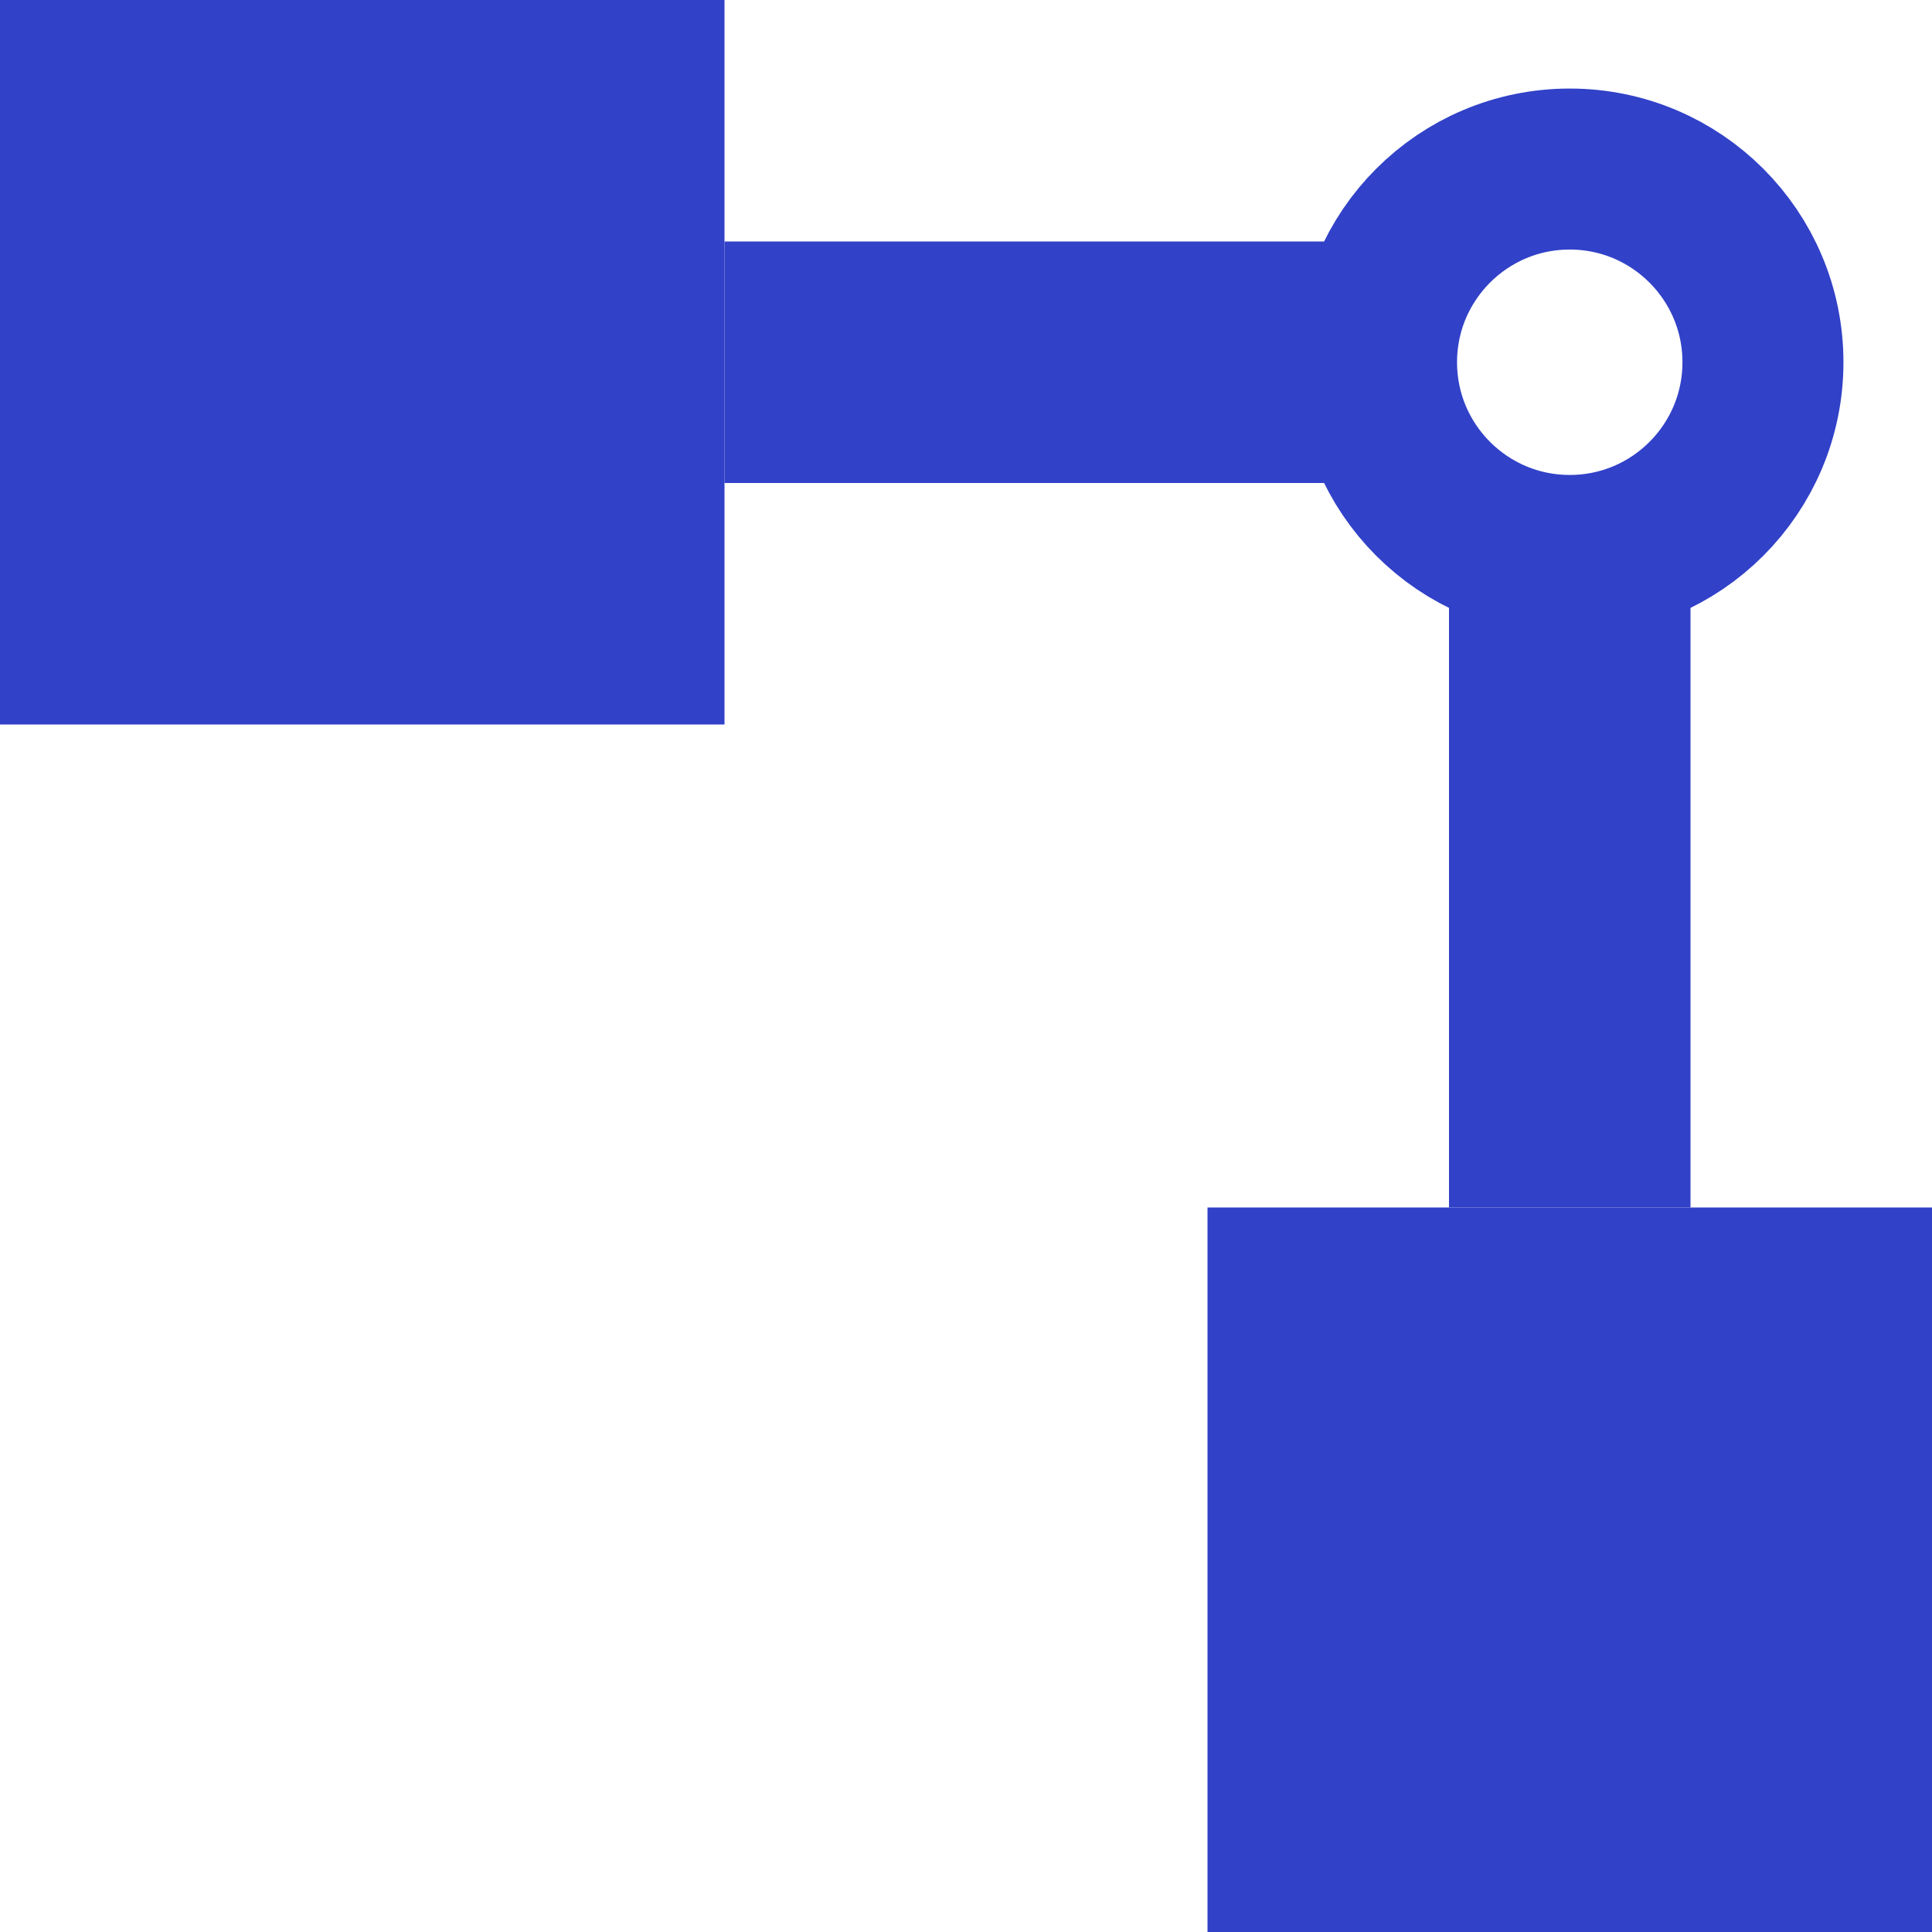
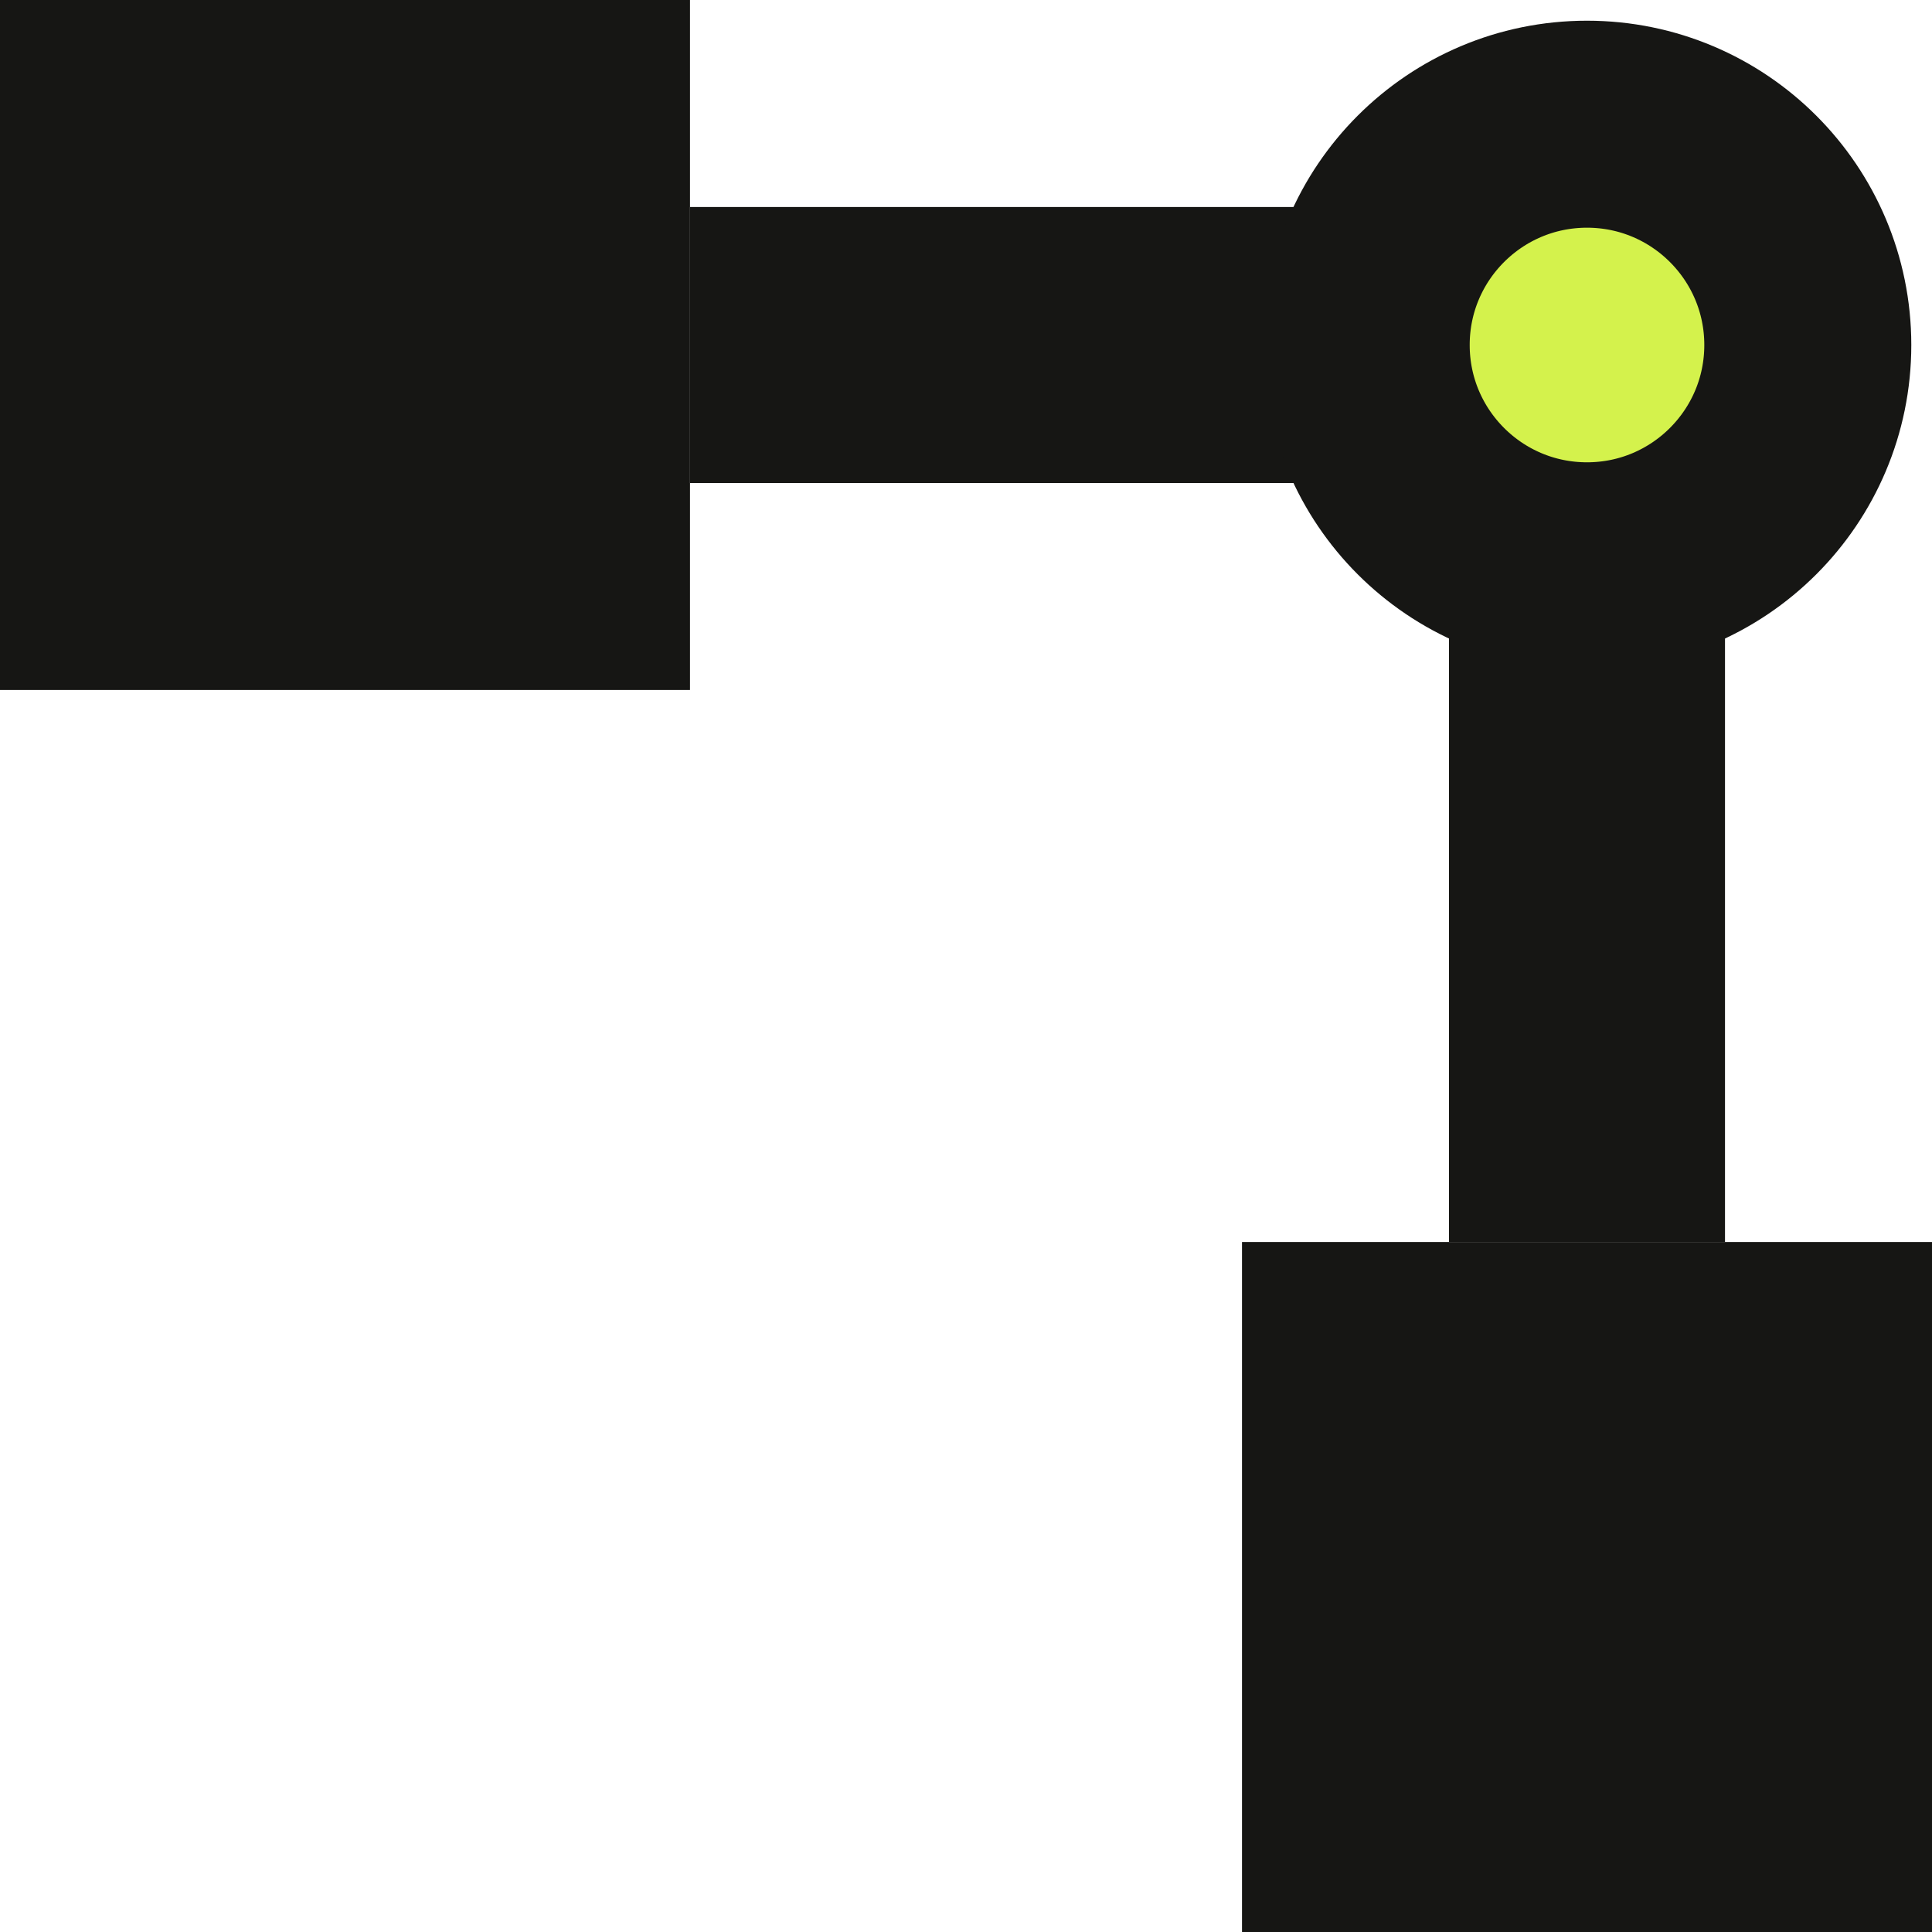
- <svg xmlns="http://www.w3.org/2000/svg" width="24" height="24" viewBox="0 0 24 24" role="img">
+ <svg xmlns="http://www.w3.org/2000/svg" width="28" height="28" viewBox="0 0 28 28" role="img">
  <g transform="scale(1)">
-     <g fill="#3141C8" stroke="#3141C8">
-       <rect x="0" y="0" width="9" height="9" stroke="none" />
-       <rect x="15" y="15" width="9" height="9" stroke="none" />
-       <path d="M9 4.5H16.6M19.5 7.4V15" fill="none" stroke-width="3" />
-       <circle cx="19.5" cy="4.5" r="2.4" fill="none" stroke-width="2" />
-     </g>
+     <rect width="10" height="10" fill="#161614" />
+     <rect x="18" y="18" width="10" height="10" fill="#161614" />
+     <path d="M10 5H19.5M23 8.5V18" fill="none" stroke="#161614" stroke-width="4" />
+     <circle cx="23" cy="5" r="3.2" fill="#D4F24C" stroke="#161614" stroke-width="3" />
  </g>
</svg>
